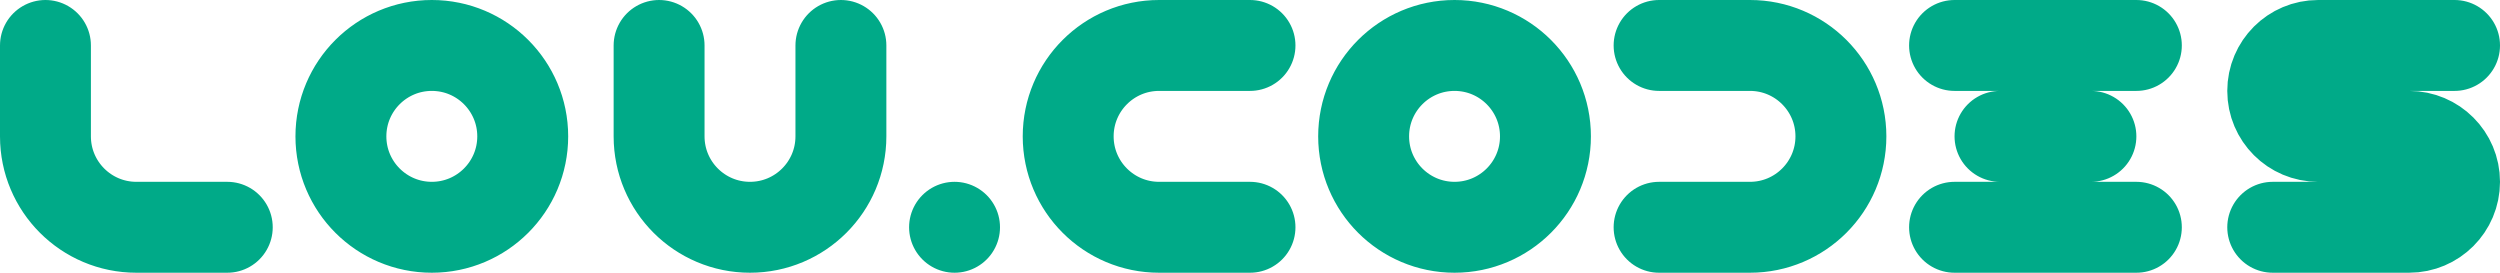
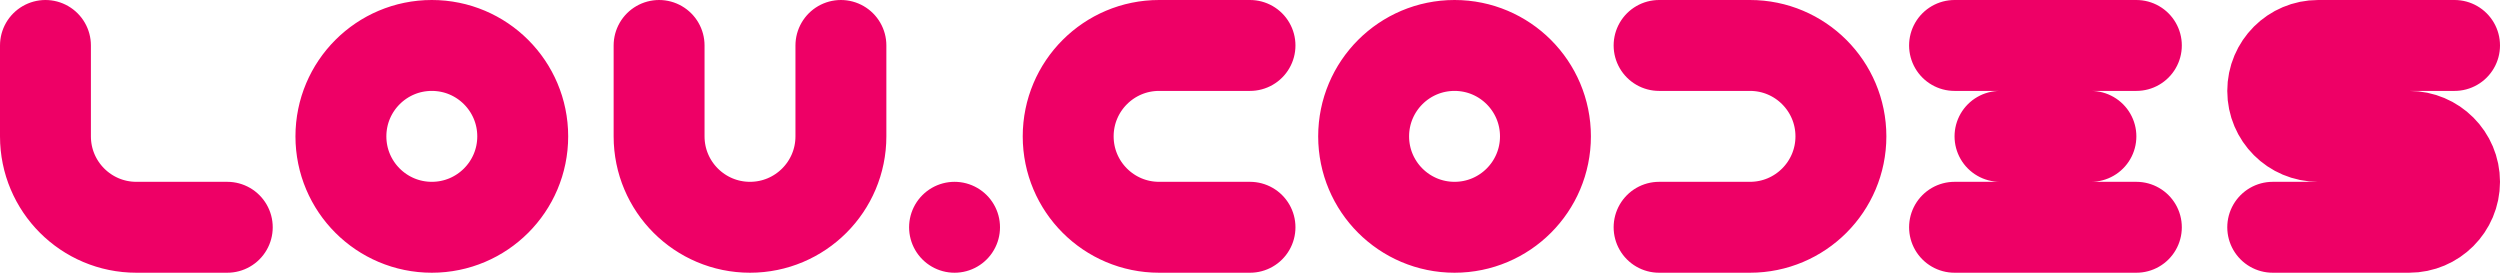
<svg xmlns="http://www.w3.org/2000/svg" viewBox="0 0 110 12">
-   <path fill="none" stroke="#0a8" stroke-linecap="round" stroke-linejoin="round" stroke-width="4" d="M2 2v4a4 4 0 0 0 4 4h4m5-4a4 4 0 0 0 8 0 4 4 0 0 0-8 0m14-4v4a4 4 0 0 0 8 0V2m5 8h0m13-8h-4a4 4 0 0 0 0 8h4m5-4a4 4 0 0 0 8 0 4 4 0 0 0-8 0m13-4h4a4 4 0 0 1 0 8h-4m13-8h8m-6 4h4m-6 4h8m14-8h-6a2 2 0 0 0 0 4h4a2 2 0 0 1 0 4h-6" />
+   <path fill="none" stroke="#e06" stroke-linecap="round" stroke-linejoin="round" stroke-width="4" d="M2 2v4a4 4 0 0 0 4 4h4m5-4a4 4 0 0 0 8 0 4 4 0 0 0-8 0m14-4v4a4 4 0 0 0 8 0V2m5 8h0m13-8h-4a4 4 0 0 0 0 8h4m5-4a4 4 0 0 0 8 0 4 4 0 0 0-8 0m13-4h4a4 4 0 0 1 0 8h-4m13-8h8m-6 4h4m-6 4h8m14-8h-6a2 2 0 0 0 0 4h4a2 2 0 0 1 0 4h-6" />
</svg>
